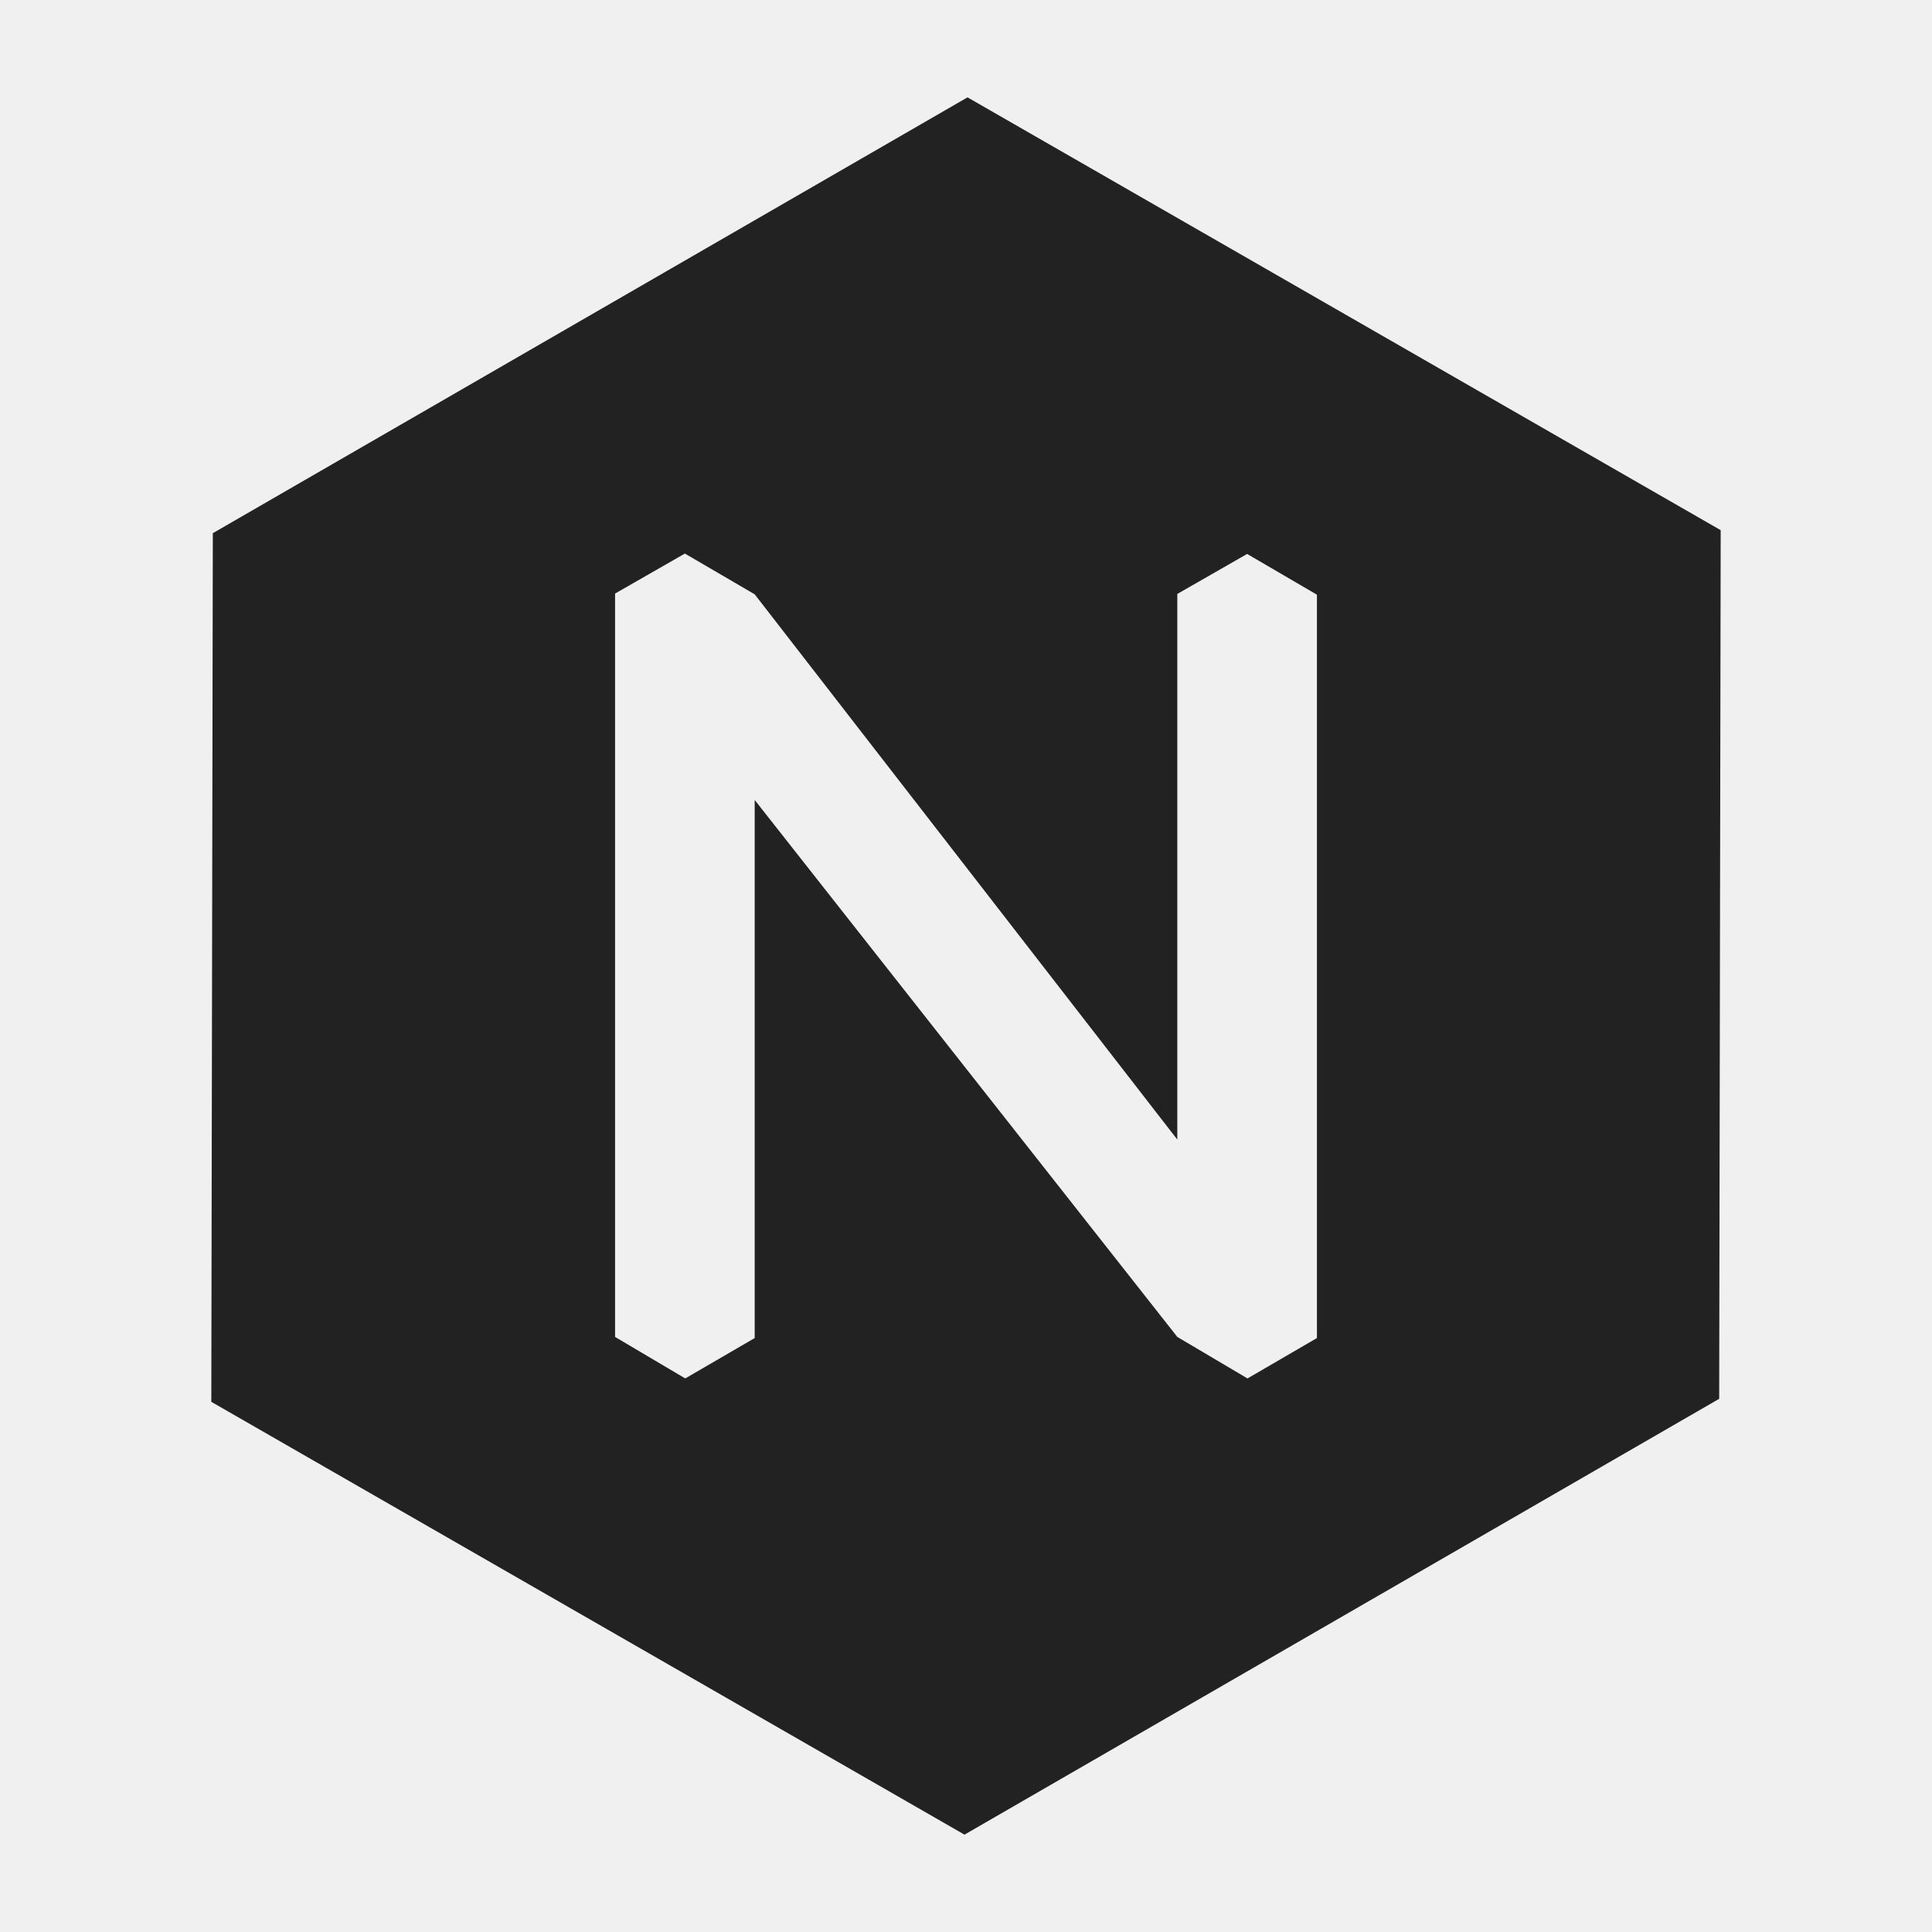
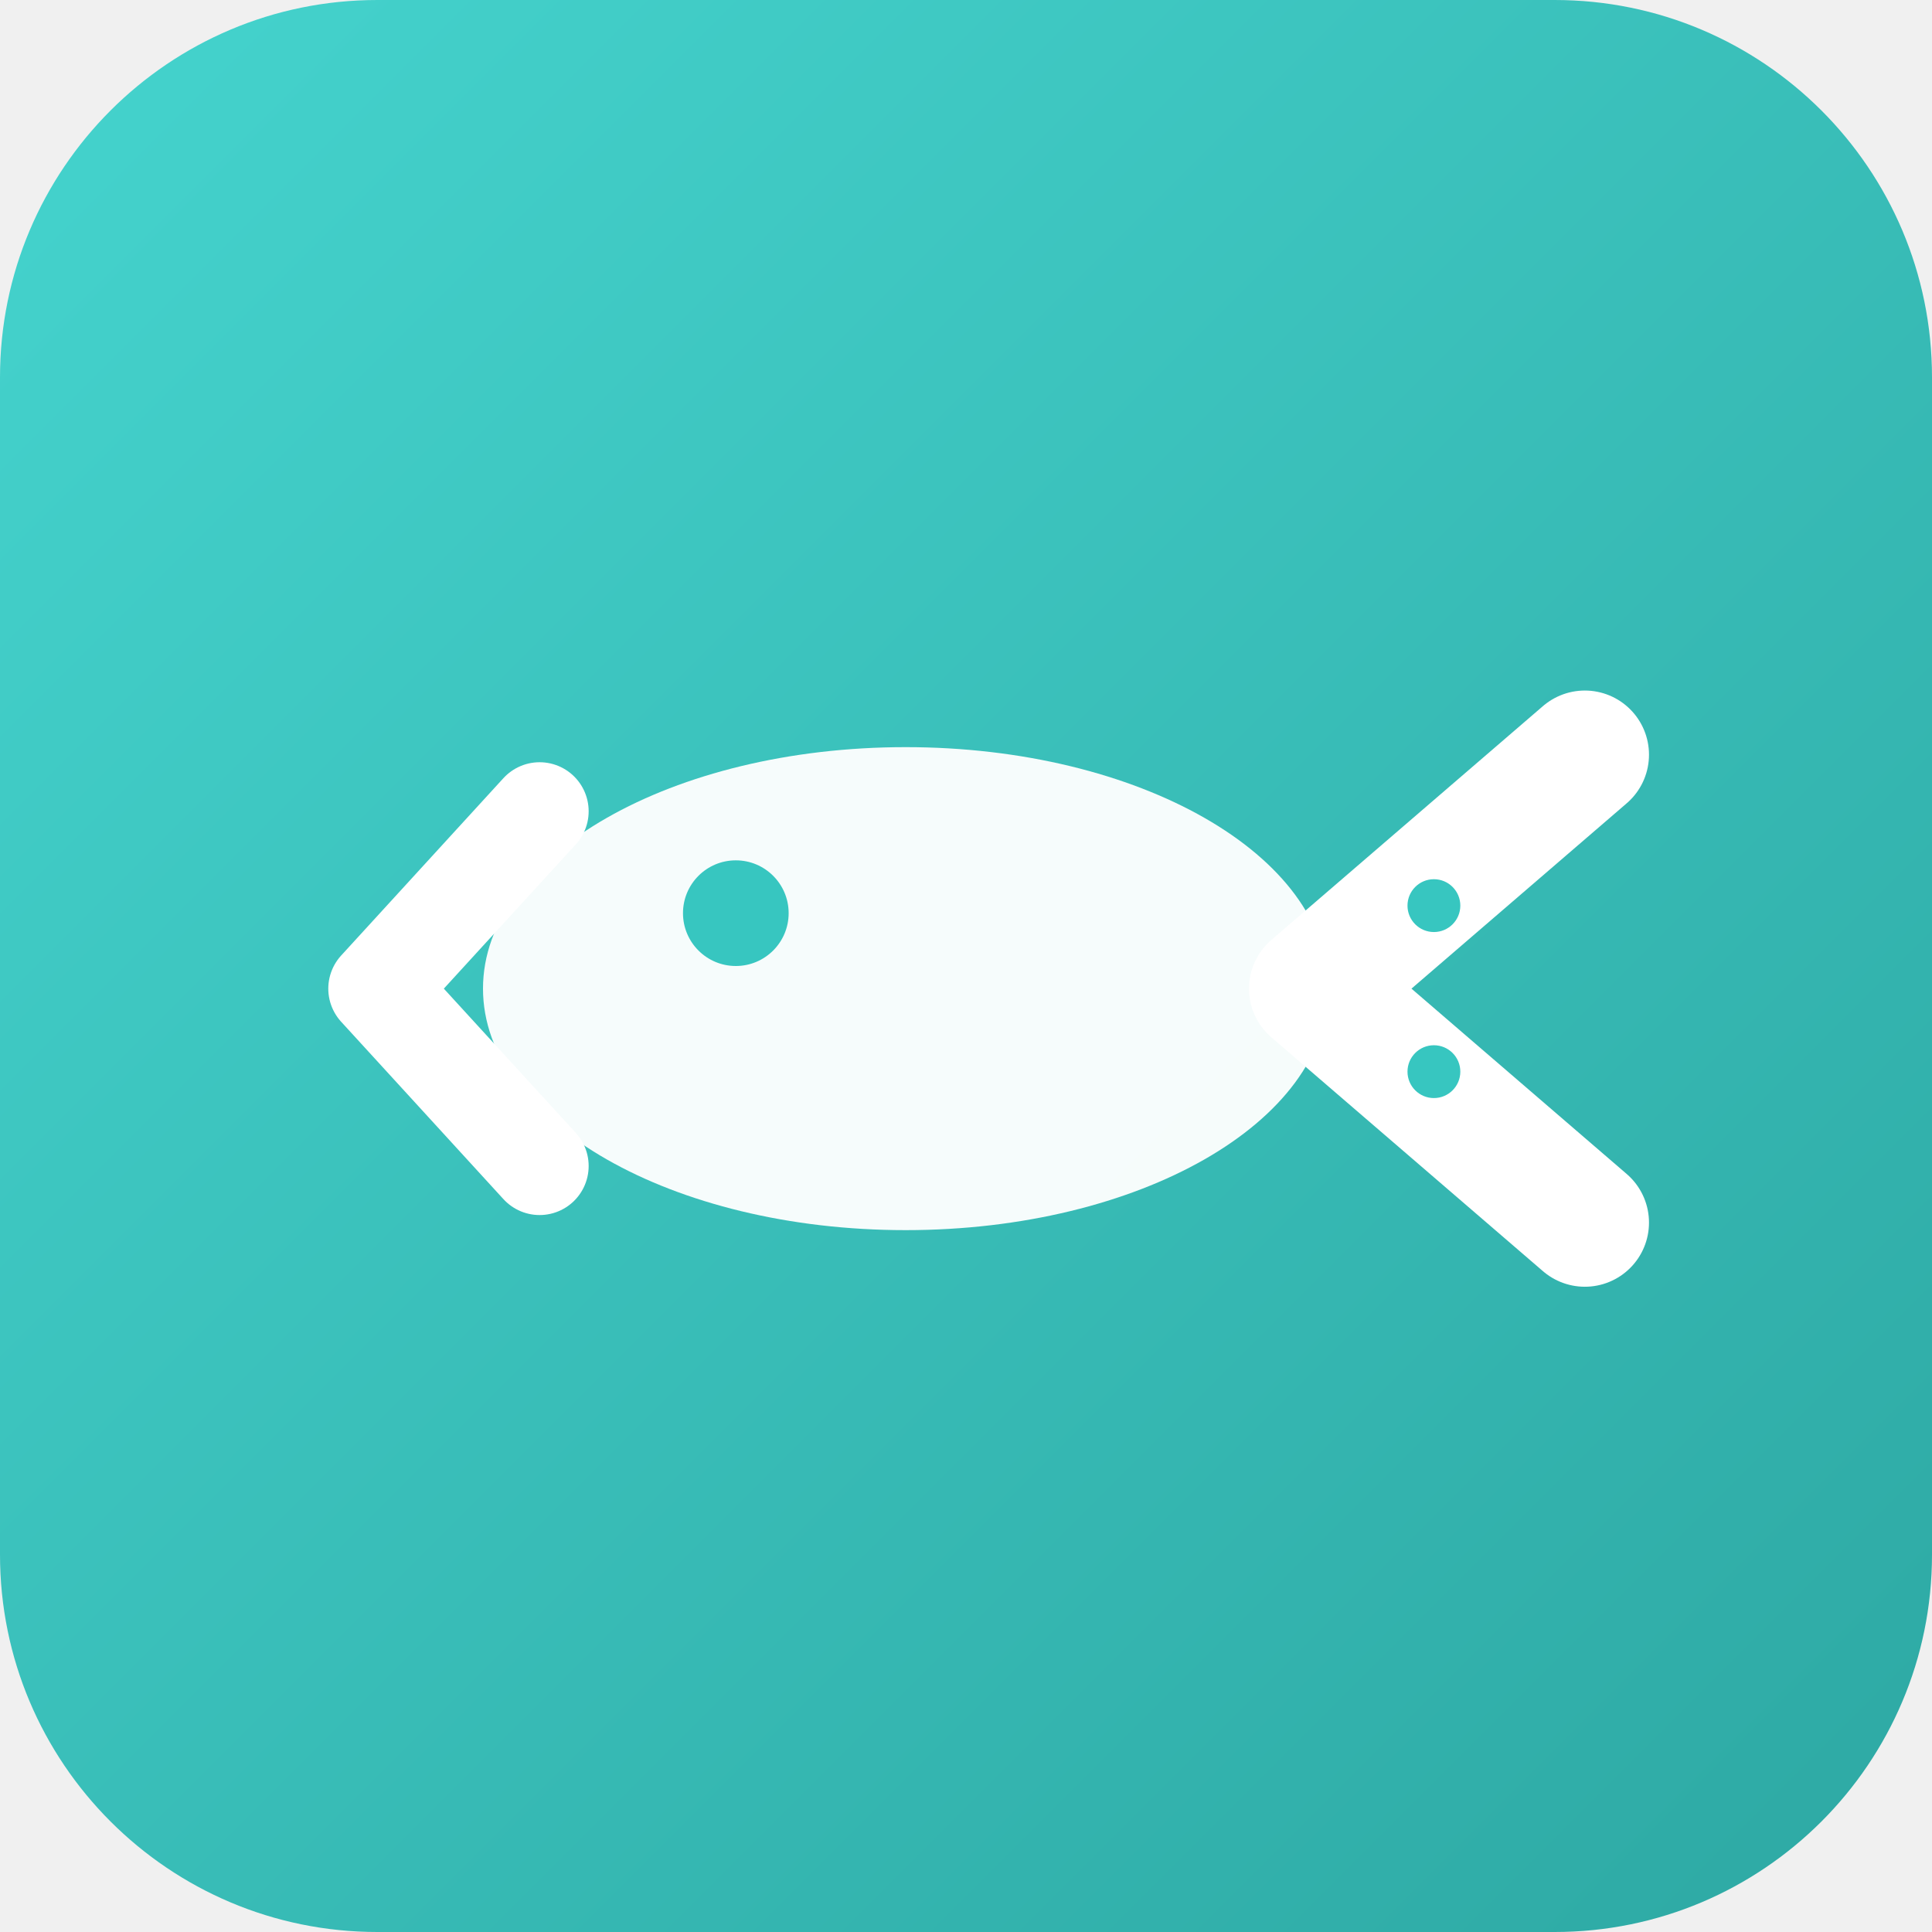
- <svg xmlns="http://www.w3.org/2000/svg" xml:space="preserve" enable-background="new 0 0 512 512" viewBox="0 0 512 512" height="512px" width="512px" y="0px" x="0px" id="NexT" version="1.1">
-   <defs id="defs3388" />
-   <path style="fill:#222222;fill-opacity:1" id="path3384" d="M 256.4,25.8 56.4,141.3 56,371.5 255.6,486.2 455.6,370.7 456,140.5 Z m 92.6,328.8 -18.4,10.7 -18.6,-11 0,0 -112,-142.3 0,142.6 -18.4,10.7 -18.6,-11 0,-197 18.5,-10.6 18.5,10.8 0,0 112,144.5 0,-144.6 18.5,-10.6 18.5,10.8 z" />
+ <svg xmlns="http://www.w3.org/2000/svg" viewBox="0 0 512 512">
+   <defs>
+     <linearGradient id="bg" x1="0%" y1="0%" x2="100%" y2="100%">
+       <stop offset="0%" stop-color="#45d4ce" />
+       <stop offset="100%" stop-color="#2da8a3" />
+     </linearGradient>
+   </defs>
+   <rect width="512" height="512" rx="100" fill="url(#bg)" />
+   <ellipse cx="240" cy="262" rx="112" ry="64" fill="white" opacity="0.95" />
+   <path d="M 348 262 L 420 200 M 348 262 L 420 324" stroke="white" stroke-width="34" stroke-linecap="round" fill="none" />
+   <path d="M 143 215 L 100 262 L 143 309" stroke="white" stroke-width="26" stroke-linecap="round" stroke-linejoin="round" fill="none" />
+   <circle cx="195" cy="242" r="14" fill="#37c6c0" />
+   <circle cx="380" cy="240" r="7" fill="#37c6c0" />
+   <circle cx="380" cy="284" r="7" fill="#37c6c0" />
</svg>
